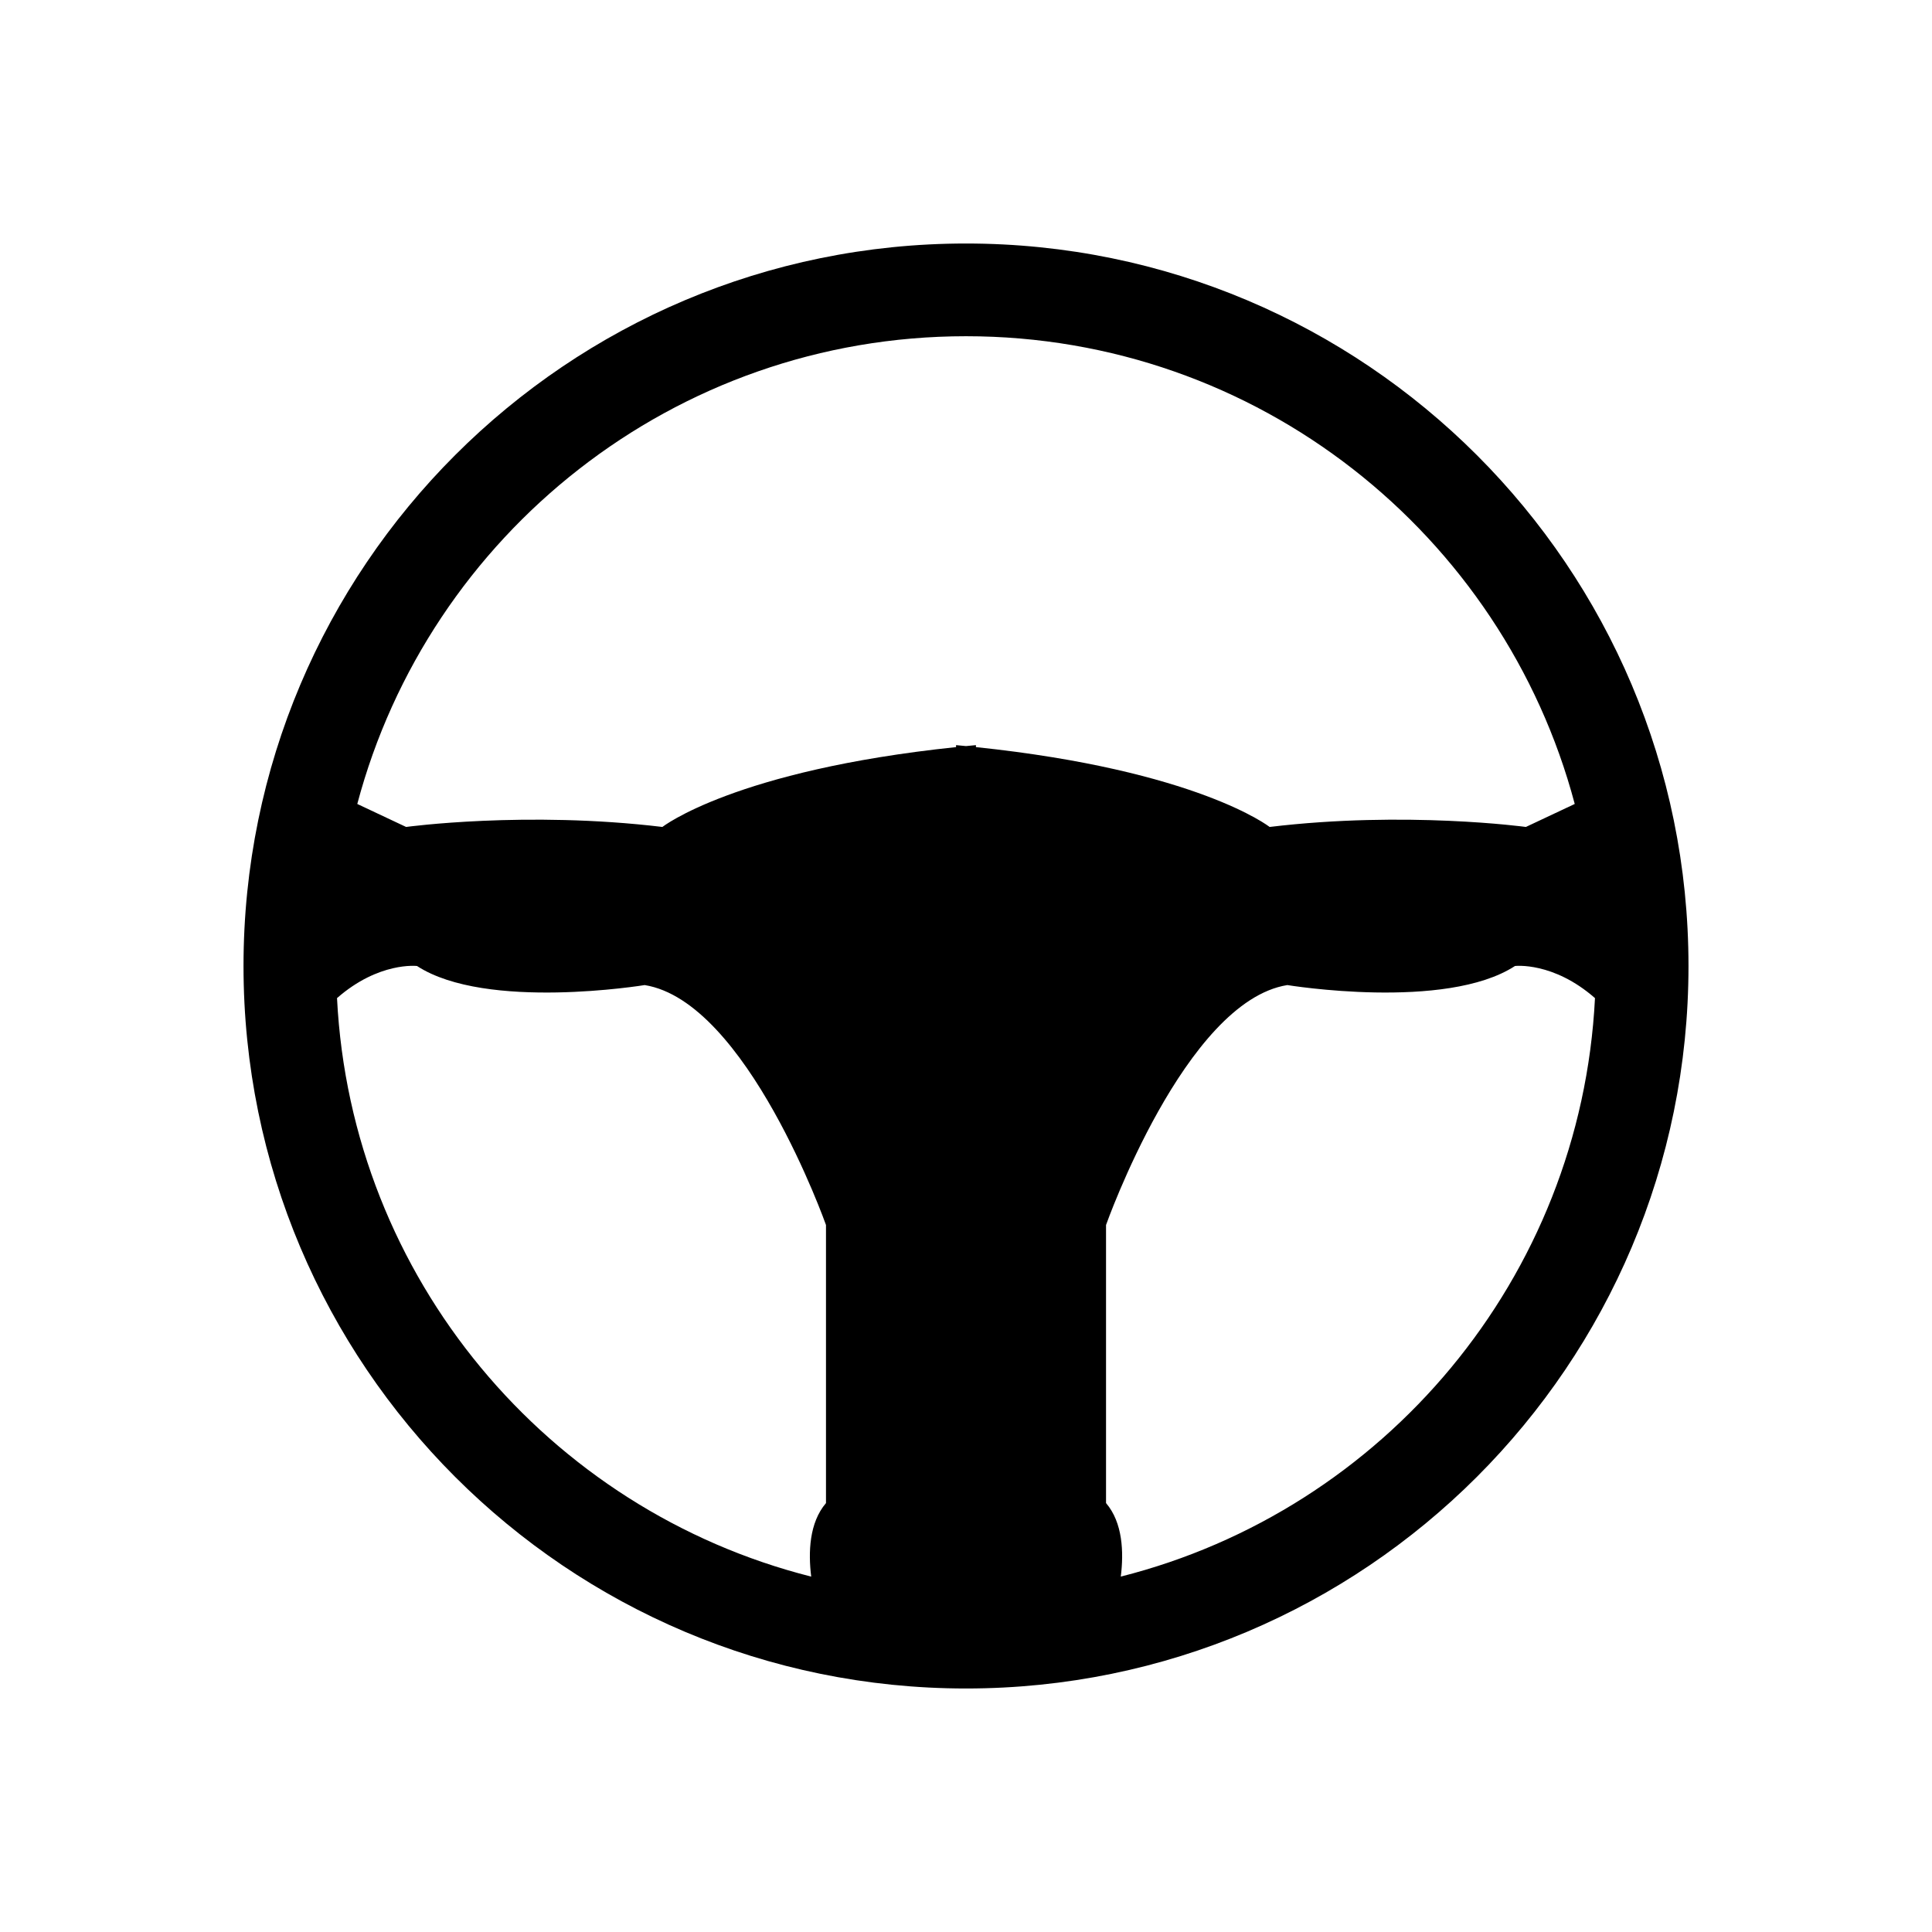
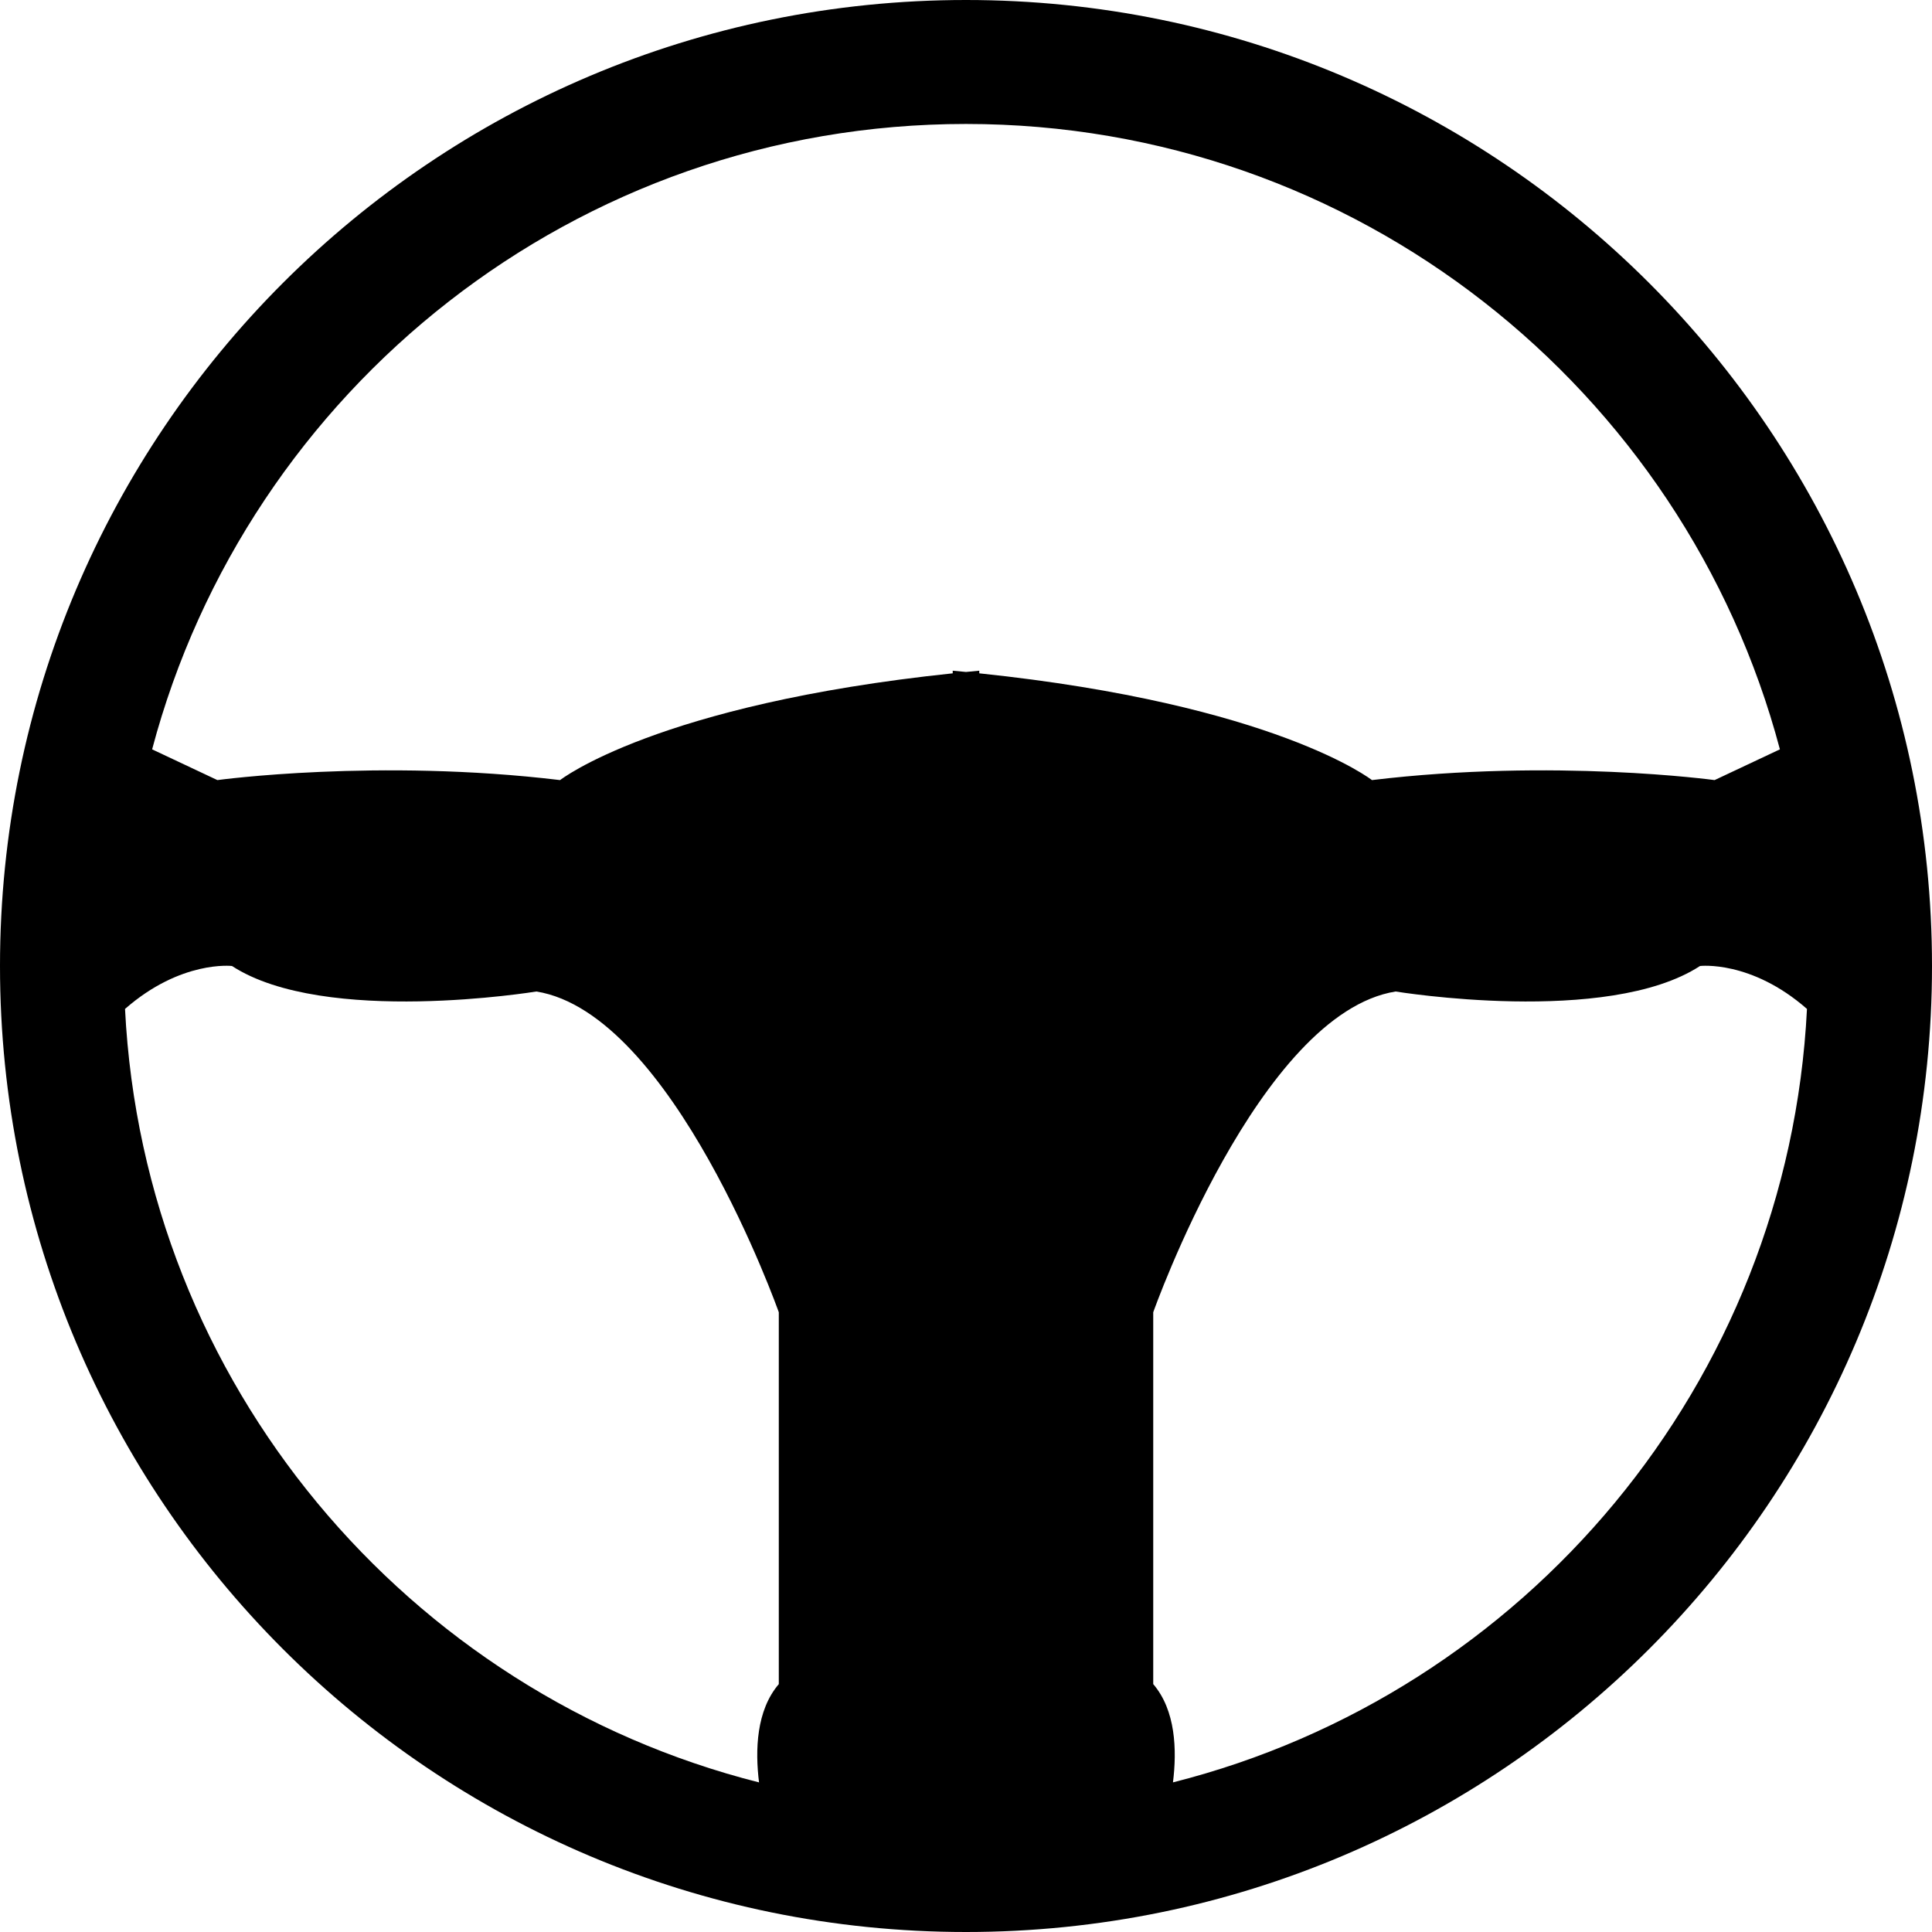
- <svg xmlns="http://www.w3.org/2000/svg" height="300px" width="300px" fill="#000000" version="1.1" x="0px" y="0px" viewBox="0 0 100 100" enable-background="new 0 0 100 100" xml:space="preserve">
-   <rect fill="none" width="100" height="100" />
-   <path d="M50,12.604c-20.652,0-37.396,16.742-37.396,37.396S29.348,87.396,50,87.396c20.653,0,37.396-16.742,37.396-37.396  S70.653,12.604,50,12.604z M50,17.403c15.104,0,27.808,10.271,31.508,24.21l-2.528,1.19c0,0-6.209-0.848-13.265,0  c0,0-3.73-2.931-15.201-4.133v-0.102c-0.173,0.017-0.344,0.033-0.514,0.049c-0.169-0.016-0.341-0.032-0.514-0.049v0.102  c-11.47,1.202-15.2,4.133-15.2,4.133c-7.057-0.848-13.266,0-13.266,0l-2.527-1.19C22.193,27.675,34.897,17.403,50,17.403z   M17.444,51.662C19.611,49.764,21.585,50,21.585,50c3.586,2.334,11.783,0.987,11.783,0.987c5.292,0.848,9.385,12.418,9.385,12.418  V77.8c-0.87,1.015-0.921,2.551-0.765,3.805C28.376,78.165,18.173,66.162,17.444,51.662z M58.012,81.604  c0.157-1.254,0.106-2.79-0.764-3.805V63.405c0,0,4.093-11.57,9.384-12.418c0,0,8.197,1.347,11.783-0.987  c0,0,1.975-0.236,4.141,1.662C81.827,66.162,71.624,78.165,58.012,81.604z" />
+ <svg xmlns="http://www.w3.org/2000/svg" height="224.376" width="224.376" fill="#000000" version="1.1" x="0px" y="0px" viewBox="0 0 74.792 74.792" enable-background="new 0 0 100 100" xml:space="preserve" id="svg1">
+   <defs id="defs1" />
+   <path d="M 37.396,0 C 16.744,0 0,16.742 0,37.396 0,58.05 16.744,74.792 37.396,74.792 58.049,74.792 74.792,58.05 74.792,37.396 74.792,16.742 58.049,0 37.396,0 Z m 0,4.799 c 15.104,0 27.808,10.271 31.508,24.21 l -2.528,1.19 c 0,0 -6.209,-0.848 -13.265,0 0,0 -3.73,-2.931 -15.201,-4.133 v -0.102 c -0.173,0.017 -0.344,0.033 -0.514,0.049 -0.169,-0.016 -0.341,-0.032 -0.514,-0.049 v 0.102 c -11.47,1.202 -15.2,4.133 -15.2,4.133 -7.057,-0.848 -13.266,0 -13.266,0 L 5.889,29.009 C 9.589,15.071 22.293,4.799 37.396,4.799 Z M 4.84,39.058 c 2.167,-1.898 4.141,-1.662 4.141,-1.662 3.586,2.334 11.783,0.987 11.783,0.987 5.292,0.848 9.385,12.418 9.385,12.418 v 14.395 c -0.87,1.015 -0.921,2.551 -0.765,3.805 C 15.772,65.561 5.569,53.558 4.84,39.058 Z M 45.408,69 c 0.157,-1.254 0.106,-2.79 -0.764,-3.805 V 50.801 c 0,0 4.093,-11.57 9.384,-12.418 0,0 8.197,1.347 11.783,-0.987 0,0 1.975,-0.236 4.141,1.662 C 69.223,53.558 59.02,65.561 45.408,69 Z" id="path1" />
</svg>
